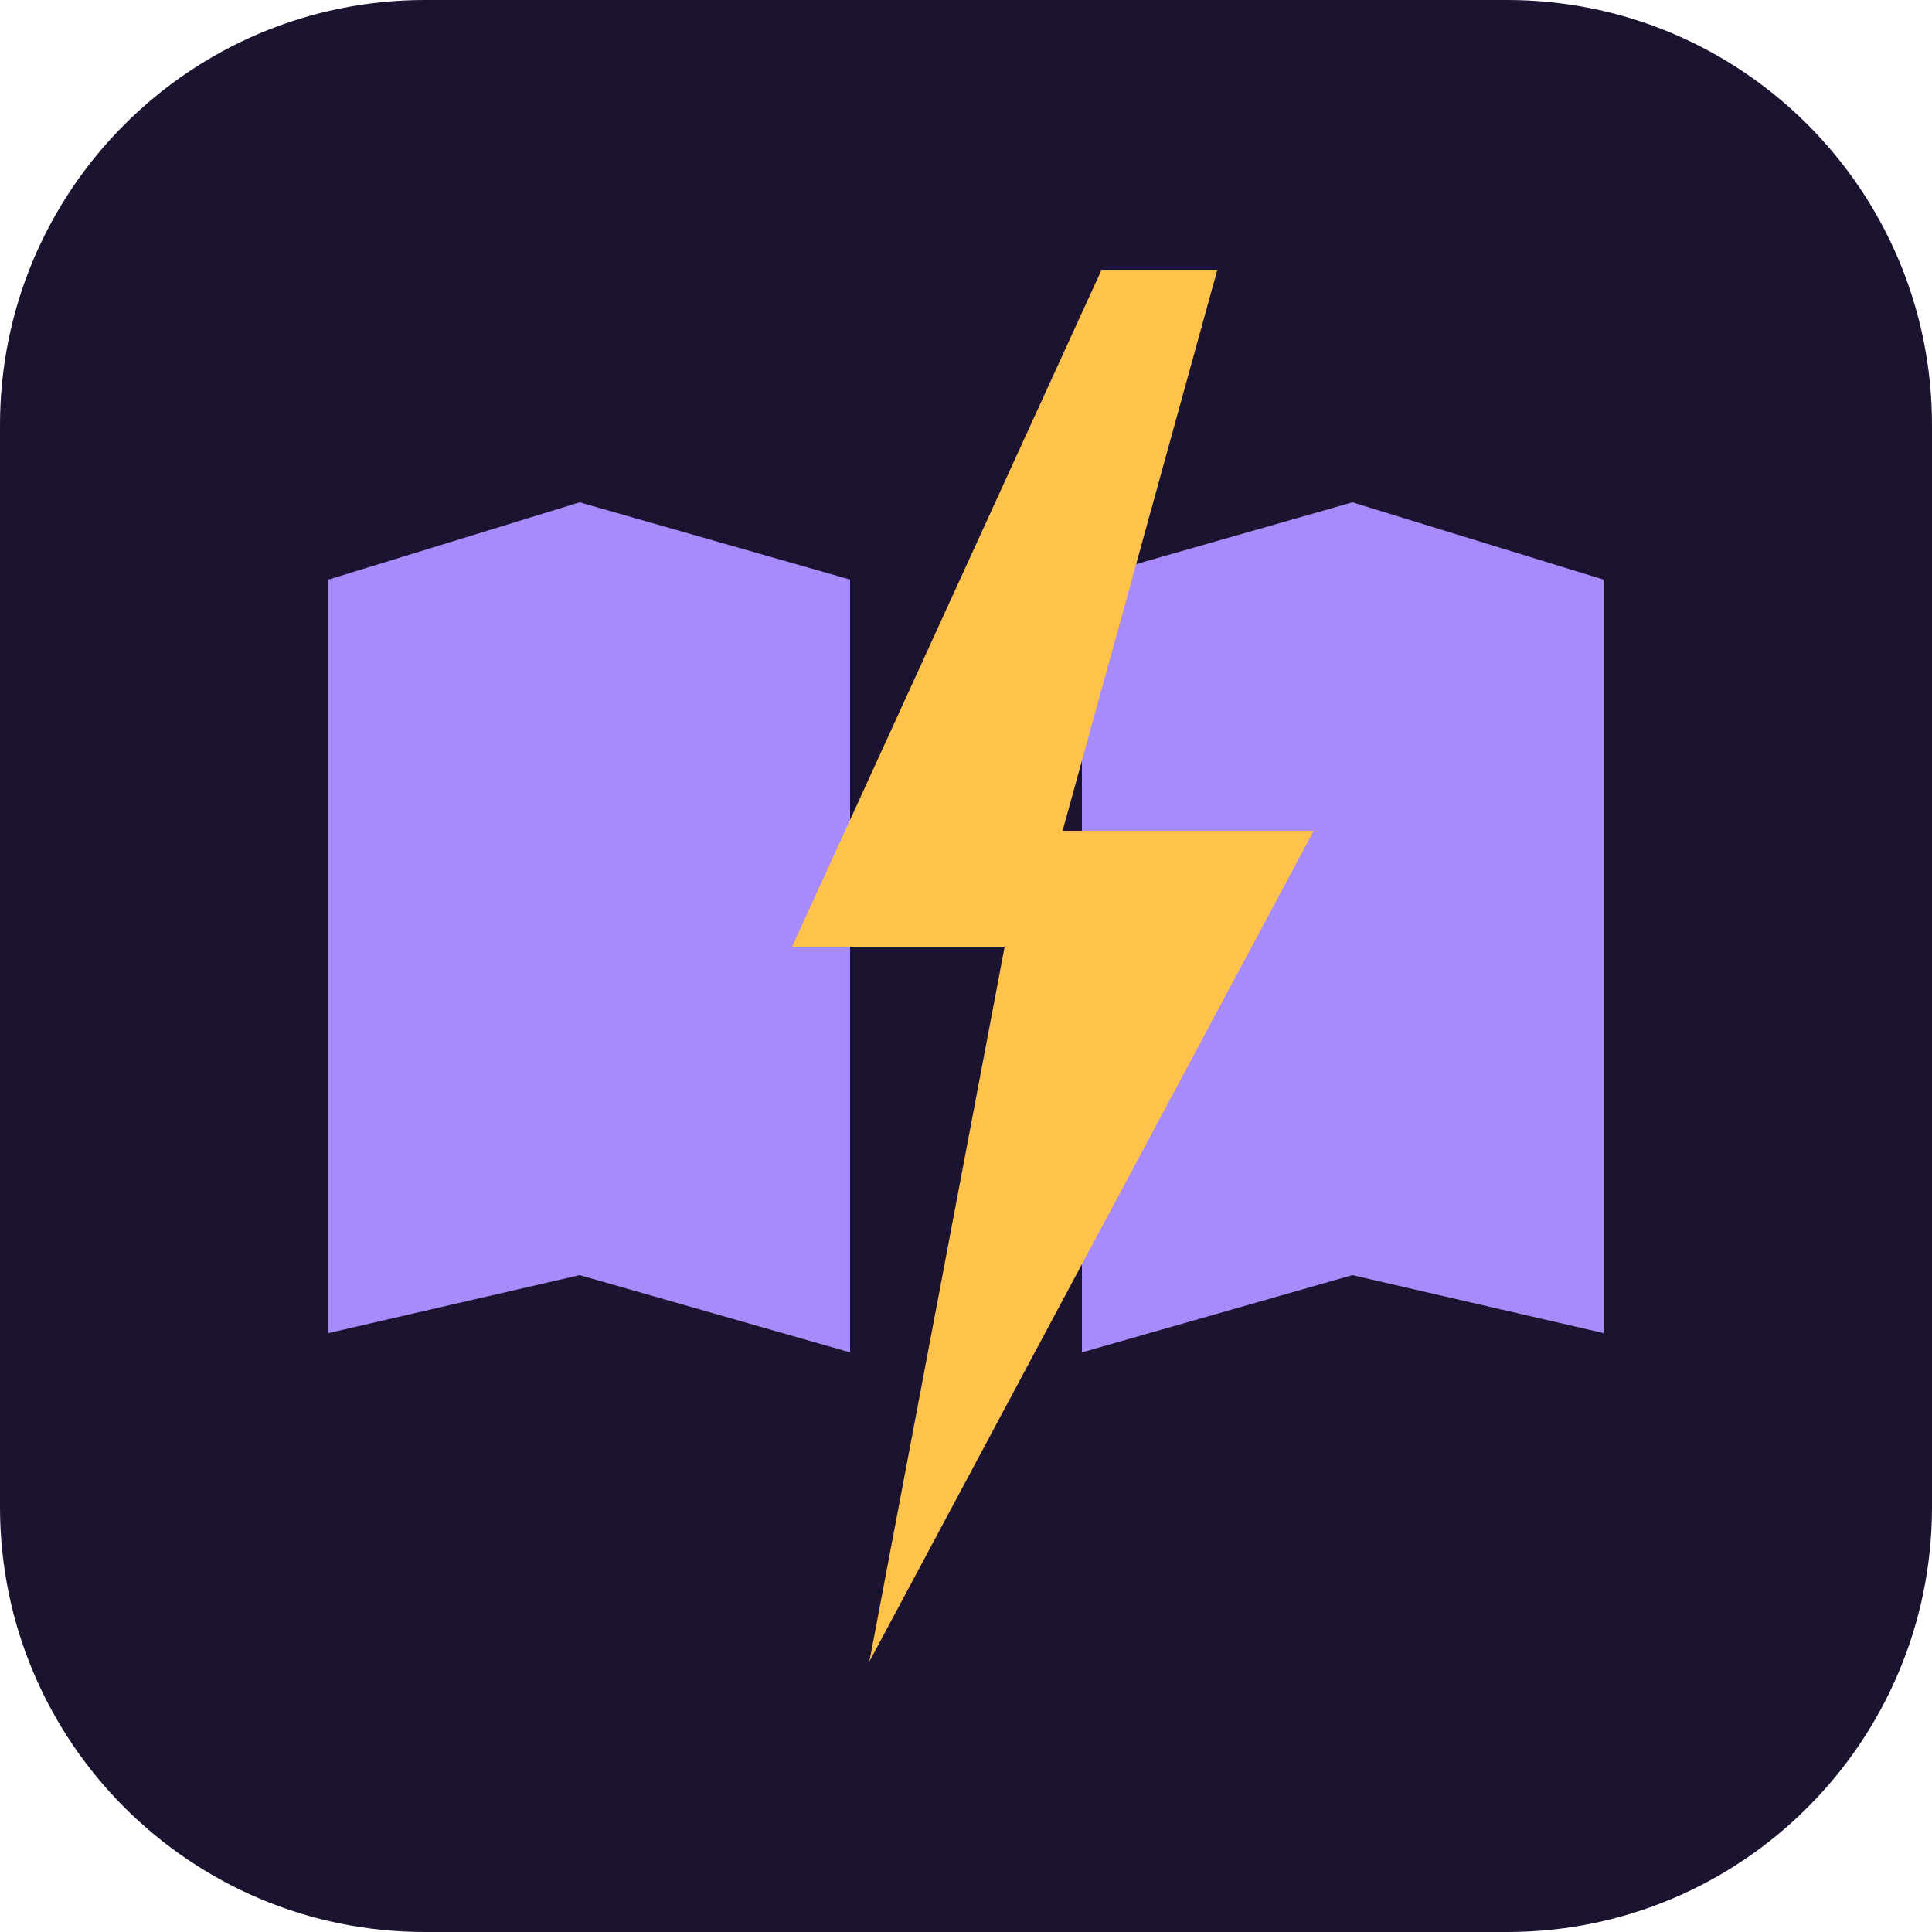
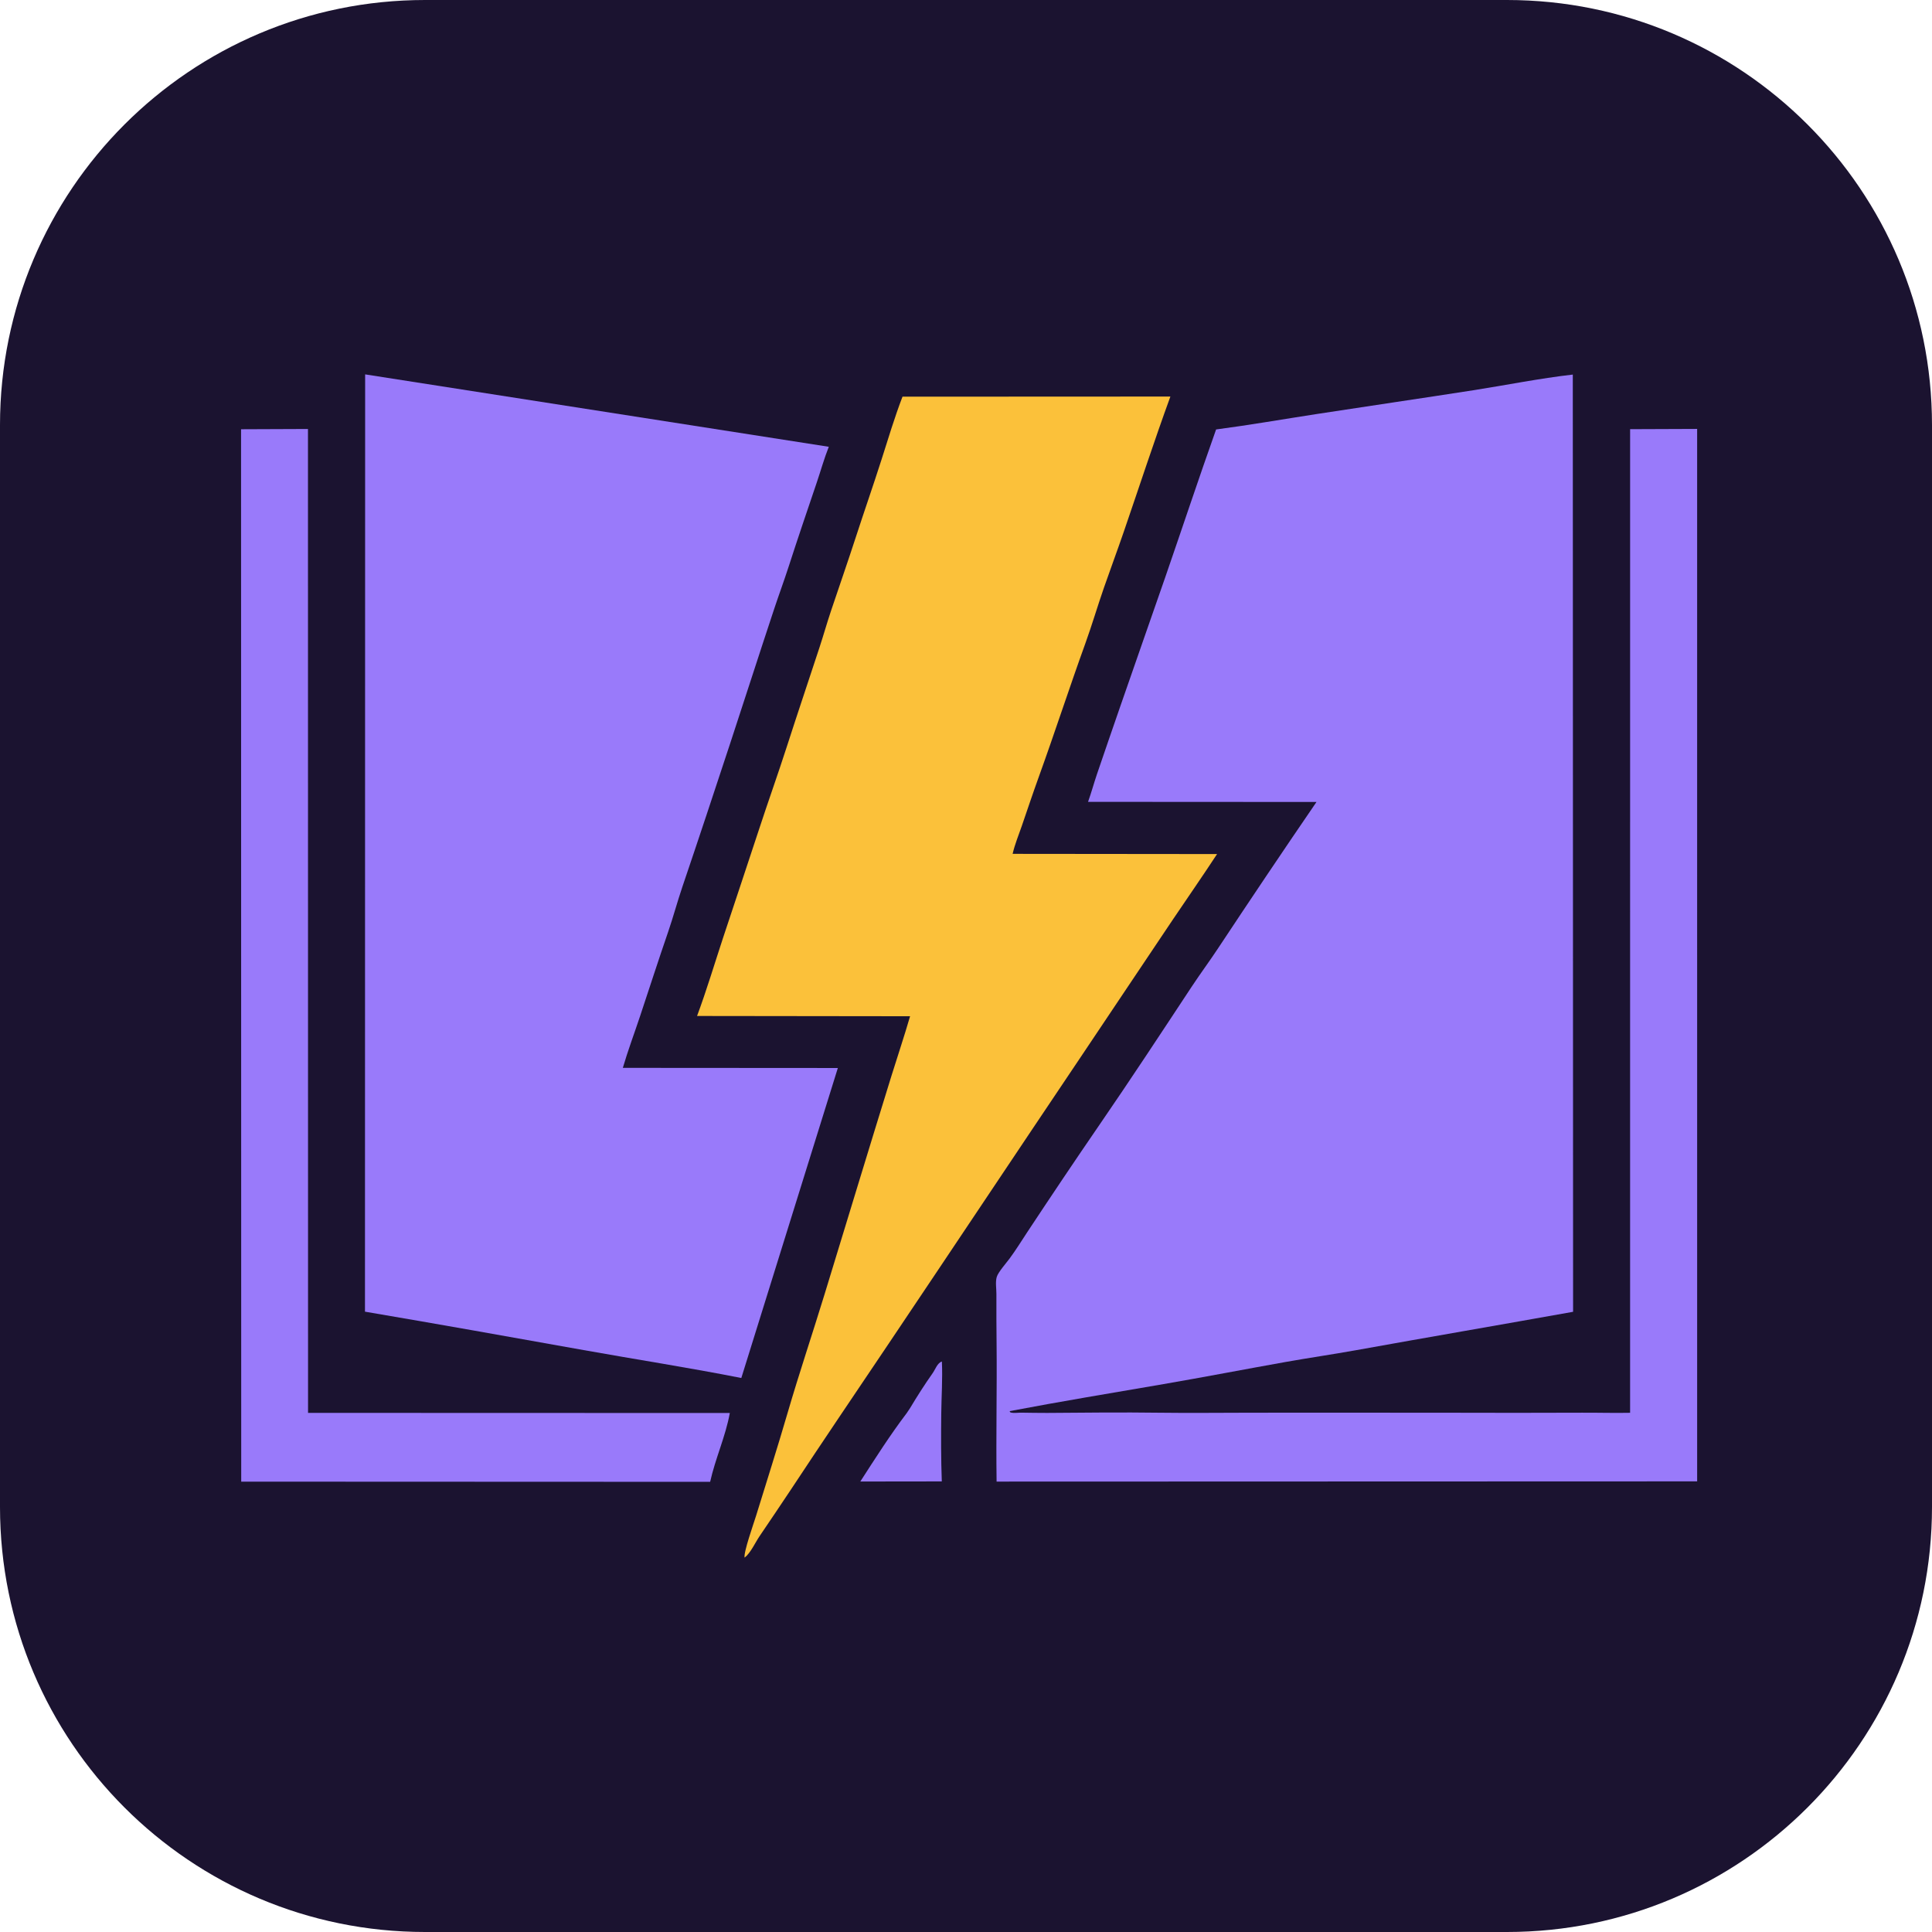
- <svg xmlns="http://www.w3.org/2000/svg" viewBox="0 0 100 100" role="img" aria-labelledby="title">
-   <rect width="100" height="100" rx="22" fill="#1B1330" />
-   <polygon points="17,30 30,26 44,30 44,70 30,66 17,69" fill="#A78BFA" />
-   <polygon points="56,30 70,26 83,30 83,69 70,66 56,70" fill="#A78BFA" />
-   <polygon points="57,14 41,49 52,49 45,86 68,43 55,43 63,14" fill="#FFC24B" />
+ <svg xmlns="http://www.w3.org/2000/svg" viewBox="0 0 500 500" role="img" aria-labelledby="logoTitle">
+   <defs>
+     <style>
+       .cls-bg{fill:#1b1330;}
+       .cls-1{fill:#997afa;}
+       .cls-2{fill:#fbc13a;}
+     </style>
+   </defs>
+   <rect class="cls-bg" width="500" height="500" rx="110" fill="#1b1330" />
+   <g id="Layer_1" data-name="Layer 1">
+     <path d="M94.498 96.888 L214.491 115.627 C213.29 118.659 212.429 121.764 211.386 124.845 C208.923 132.121 206.442 139.381 204.085 146.691 C202.921 150.298 201.597 153.854 200.403 157.45 C196.54 169.083 192.801 180.752 188.968 192.393 C184.889 204.78 180.791 217.163 176.597 229.516 C175.284 233.381 174.233 237.339 172.905 241.197 C170.42 248.416 168.081 255.663 165.675 262.906 C164.183 267.398 162.515 271.825 161.189 276.36 L216.834 276.397 L191.852 356.626 C178.314 353.951 164.651 351.837 151.056 349.404 C132.205 346.032 113.339 342.662 94.453 339.459 Z" class="cls-1" />
+     <path d="M340.706 207.551 L281.585 207.517 C282.431 205.166 283.079 202.753 283.881 200.387 C285.917 194.372 288.009 188.37 290.078 182.367 C293.881 171.333 297.784 160.336 301.595 149.306 C305.988 136.59 310.223 123.822 314.725 111.144 C323.464 109.993 332.125 108.481 340.833 107.138 C354.302 105.062 367.79 103.098 381.251 101.002 C389.837 99.666 398.4 97.923 407.039 96.94 L407.114 339.492 C388.415 342.842 369.683 346.055 350.993 349.421 C344.87 350.523 338.699 351.412 332.574 352.504 C322.082 354.373 311.619 356.399 301.117 358.205 C287.833 360.49 274.516 362.685 261.292 365.201 C261.398 365.338 261.344 365.473 261.553 365.54 C262.308 365.78 263.472 365.59 264.27 365.595 C266.519 365.611 268.763 365.681 271.014 365.663 C280.716 365.586 290.444 365.48 300.147 365.612 C308.116 365.72 316.097 365.606 324.068 365.608 C341.088 365.614 358.108 365.582 375.128 365.616 C386.577 365.639 398.026 365.666 409.474 365.606 C413.606 365.585 417.738 365.715 421.869 365.63 L421.873 111.072 L439.218 111.005 L439.221 383.376 L257.917 383.434 C257.753 371.509 258.035 359.585 257.914 347.66 C257.87 343.393 257.851 339.12 257.868 334.852 C257.873 333.488 257.567 331.766 257.965 330.45 C258.333 329.232 260.45 326.832 261.28 325.71 C262.899 323.522 264.342 321.174 265.839 318.907 C271.964 309.636 278.156 300.395 284.453 291.229 C292.58 279.4 300.463 267.402 308.358 255.431 C310.57 252.076 312.976 248.836 315.194 245.484 C323.603 232.777 332.094 220.133 340.706 207.551 Z" class="cls-1" />
+     <path d="M62.385 111.09 L79.703 111.021 L79.723 365.651 L188.876 365.685 C187.779 371.751 185.114 377.477 183.786 383.498 L62.427 383.449 Z" class="cls-1" />
+     <path d="M235.534 364.401 C237.375 361.324 239.311 358.29 241.385 355.351 C242.042 354.42 242.624 352.674 243.759 352.367 C243.967 356.839 243.644 361.382 243.596 365.851 C243.532 371.68 243.521 377.559 243.736 383.388 L222.65 383.415 C226.504 377.437 230.341 371.402 234.653 365.718" class="cls-1" />
+     <path d="M233.566 102.659 L302.894 102.627 C298.668 114.226 294.84 125.966 290.829 137.633 C289.167 142.47 287.374 147.279 285.692 152.114 C284.026 156.903 282.599 161.786 280.875 166.553 C276.739 177.99 272.99 189.566 268.858 200.999 C267.336 205.213 265.911 209.468 264.458 213.706 C263.632 216.116 262.633 218.499 262.067 220.977 L314.976 221.03 C311.263 226.701 307.386 232.264 303.598 237.889 C295.638 249.708 287.748 261.575 279.798 273.399 C263.039 298.326 246.396 323.315 229.644 348.245 C221.309 360.649 212.918 373.014 204.698 385.486 C202.019 389.55 199.265 393.563 196.547 397.602 C195.452 399.227 194.234 401.939 192.701 403.112 C192.385 401.807 195.087 394.173 195.654 392.338 C198.401 383.454 201.229 374.576 203.831 365.651 C206.834 355.355 210.267 345.175 213.408 334.919 C219.174 316.094 224.874 297.253 230.702 278.446 C232.299 273.295 234.029 268.184 235.527 263.002 L180.399 262.935 C182.878 256.254 184.925 249.396 187.153 242.632 C190.22 233.324 193.363 224.041 196.407 214.727 C198.747 207.566 201.299 200.465 203.607 193.295 C206.384 184.671 209.288 176.087 212.11 167.478 C213.137 164.346 214.031 161.169 215.08 158.043 C217.194 151.741 219.39 145.461 221.443 139.141 C223.632 132.4 225.978 125.697 228.135 118.947 C229.872 113.509 231.517 107.999 233.566 102.659 Z" class="cls-2" />
+   </g>
</svg>
